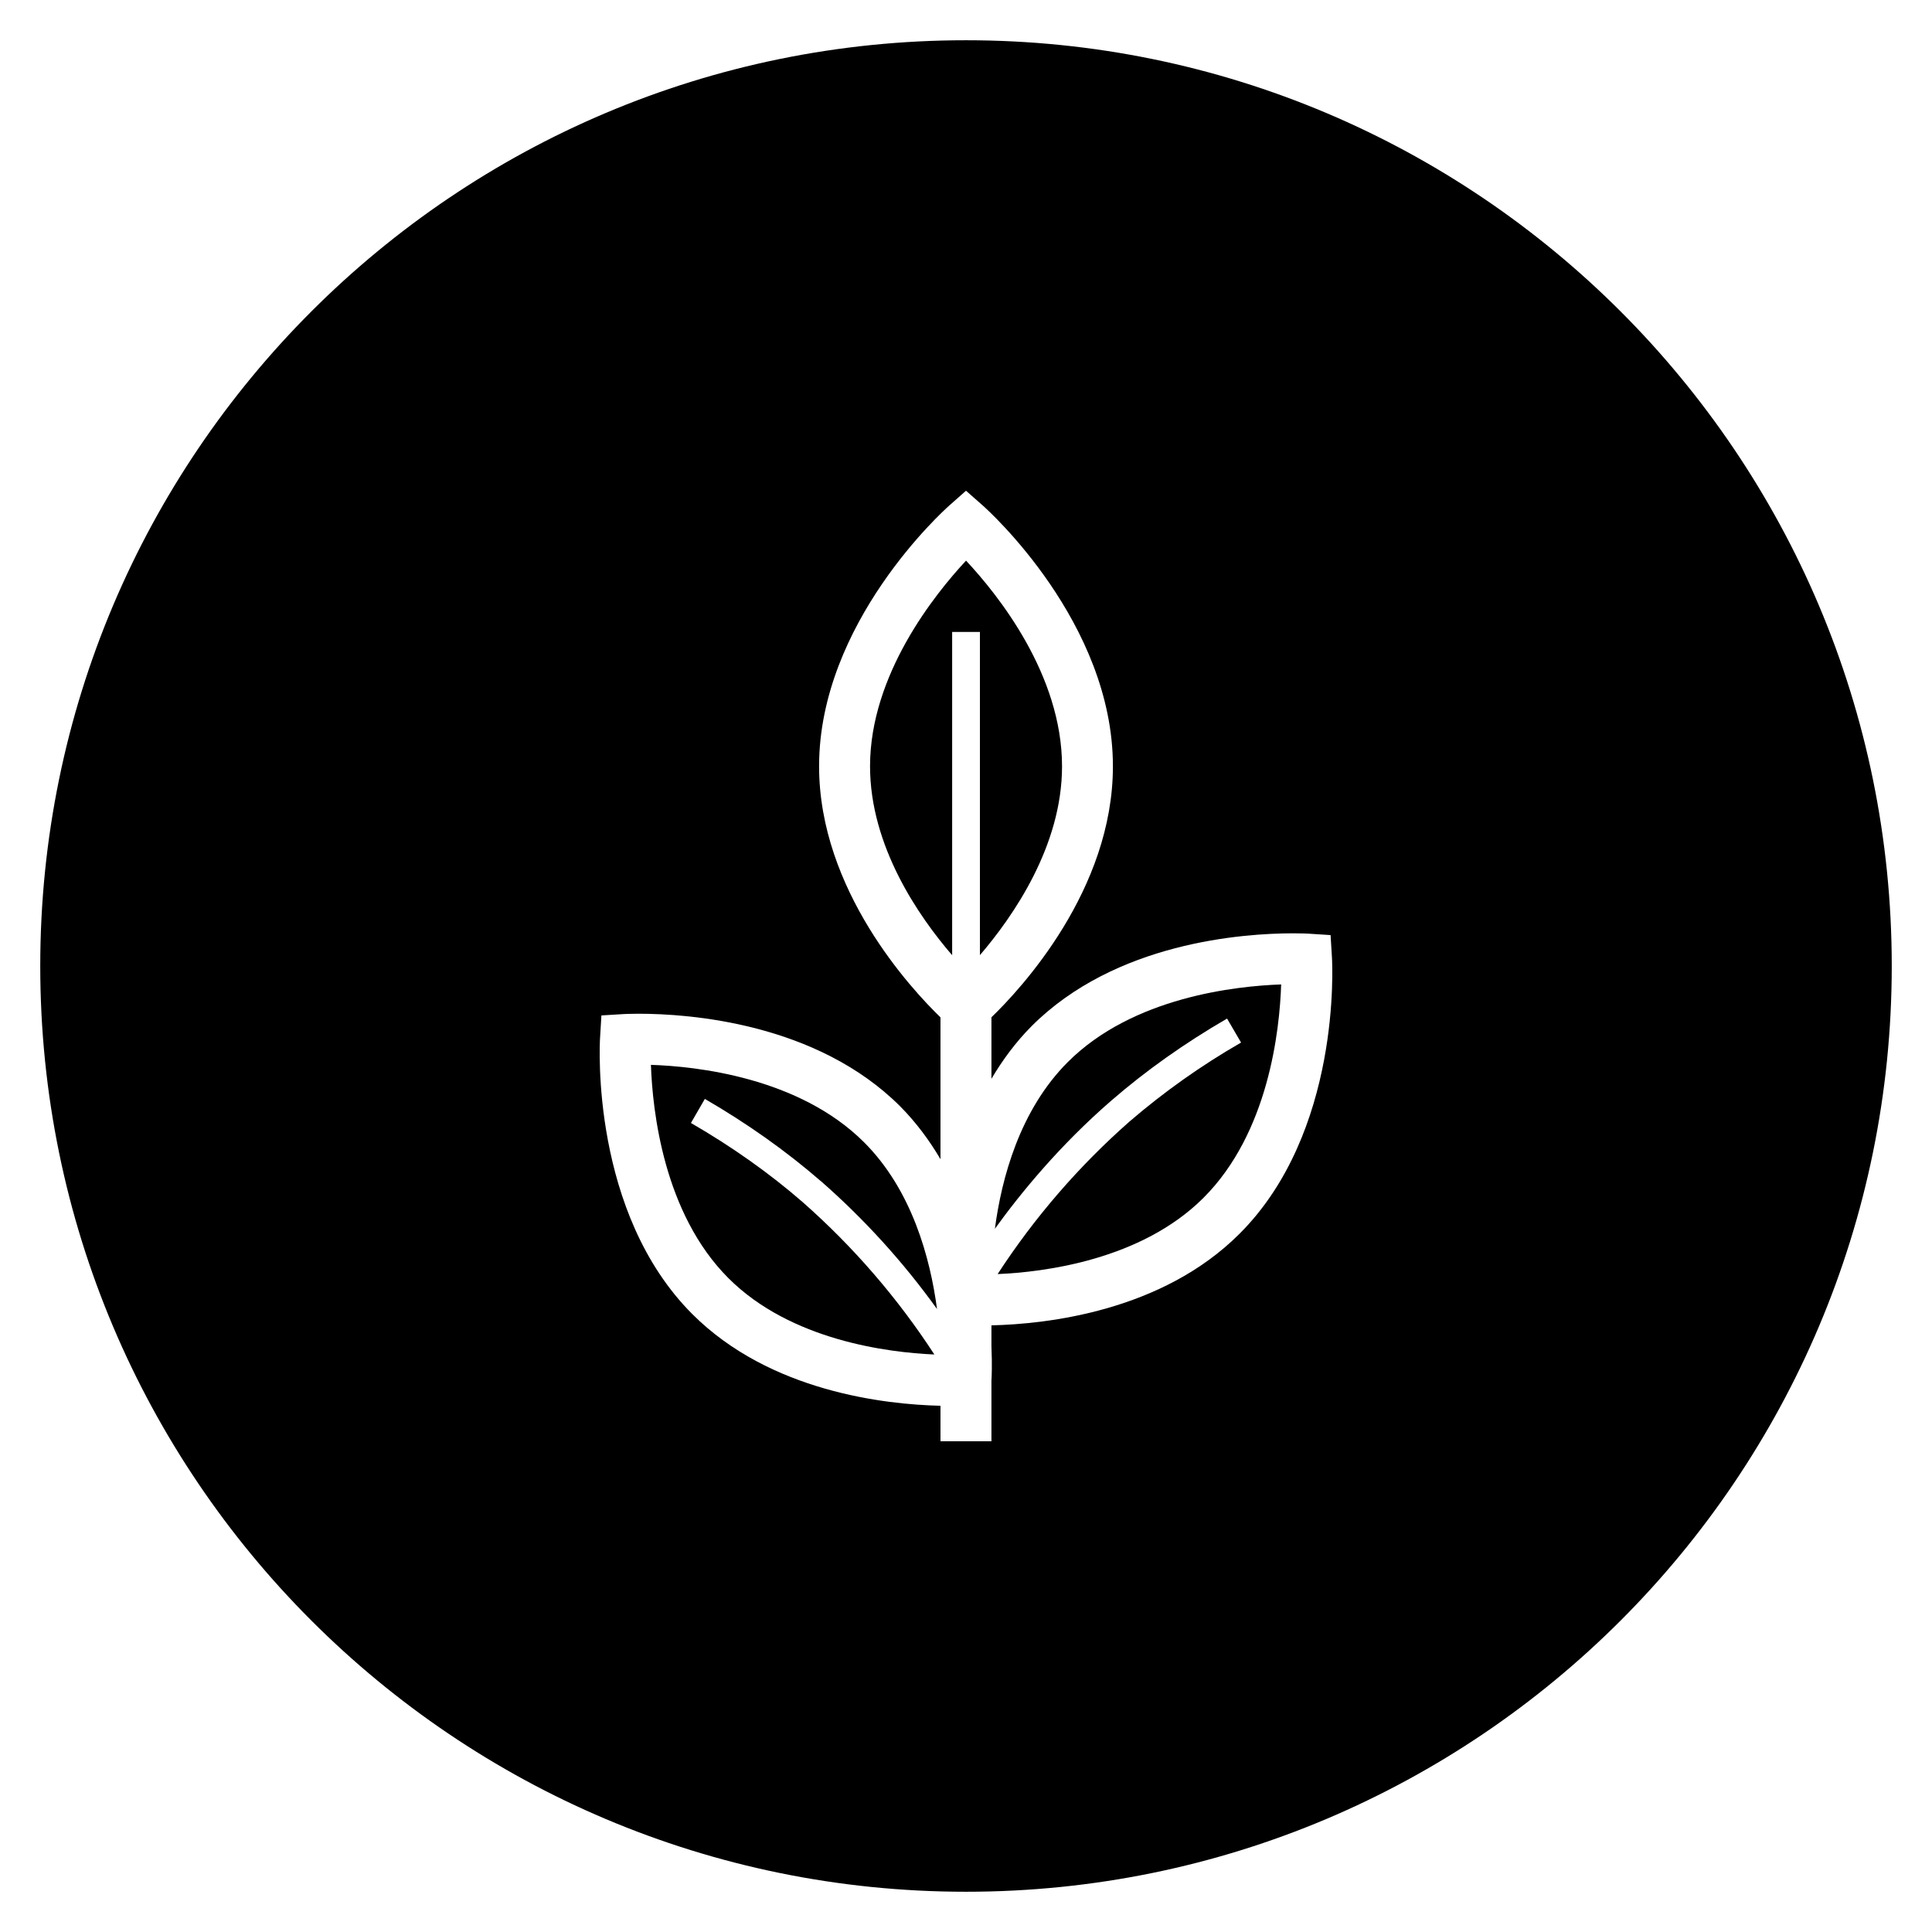
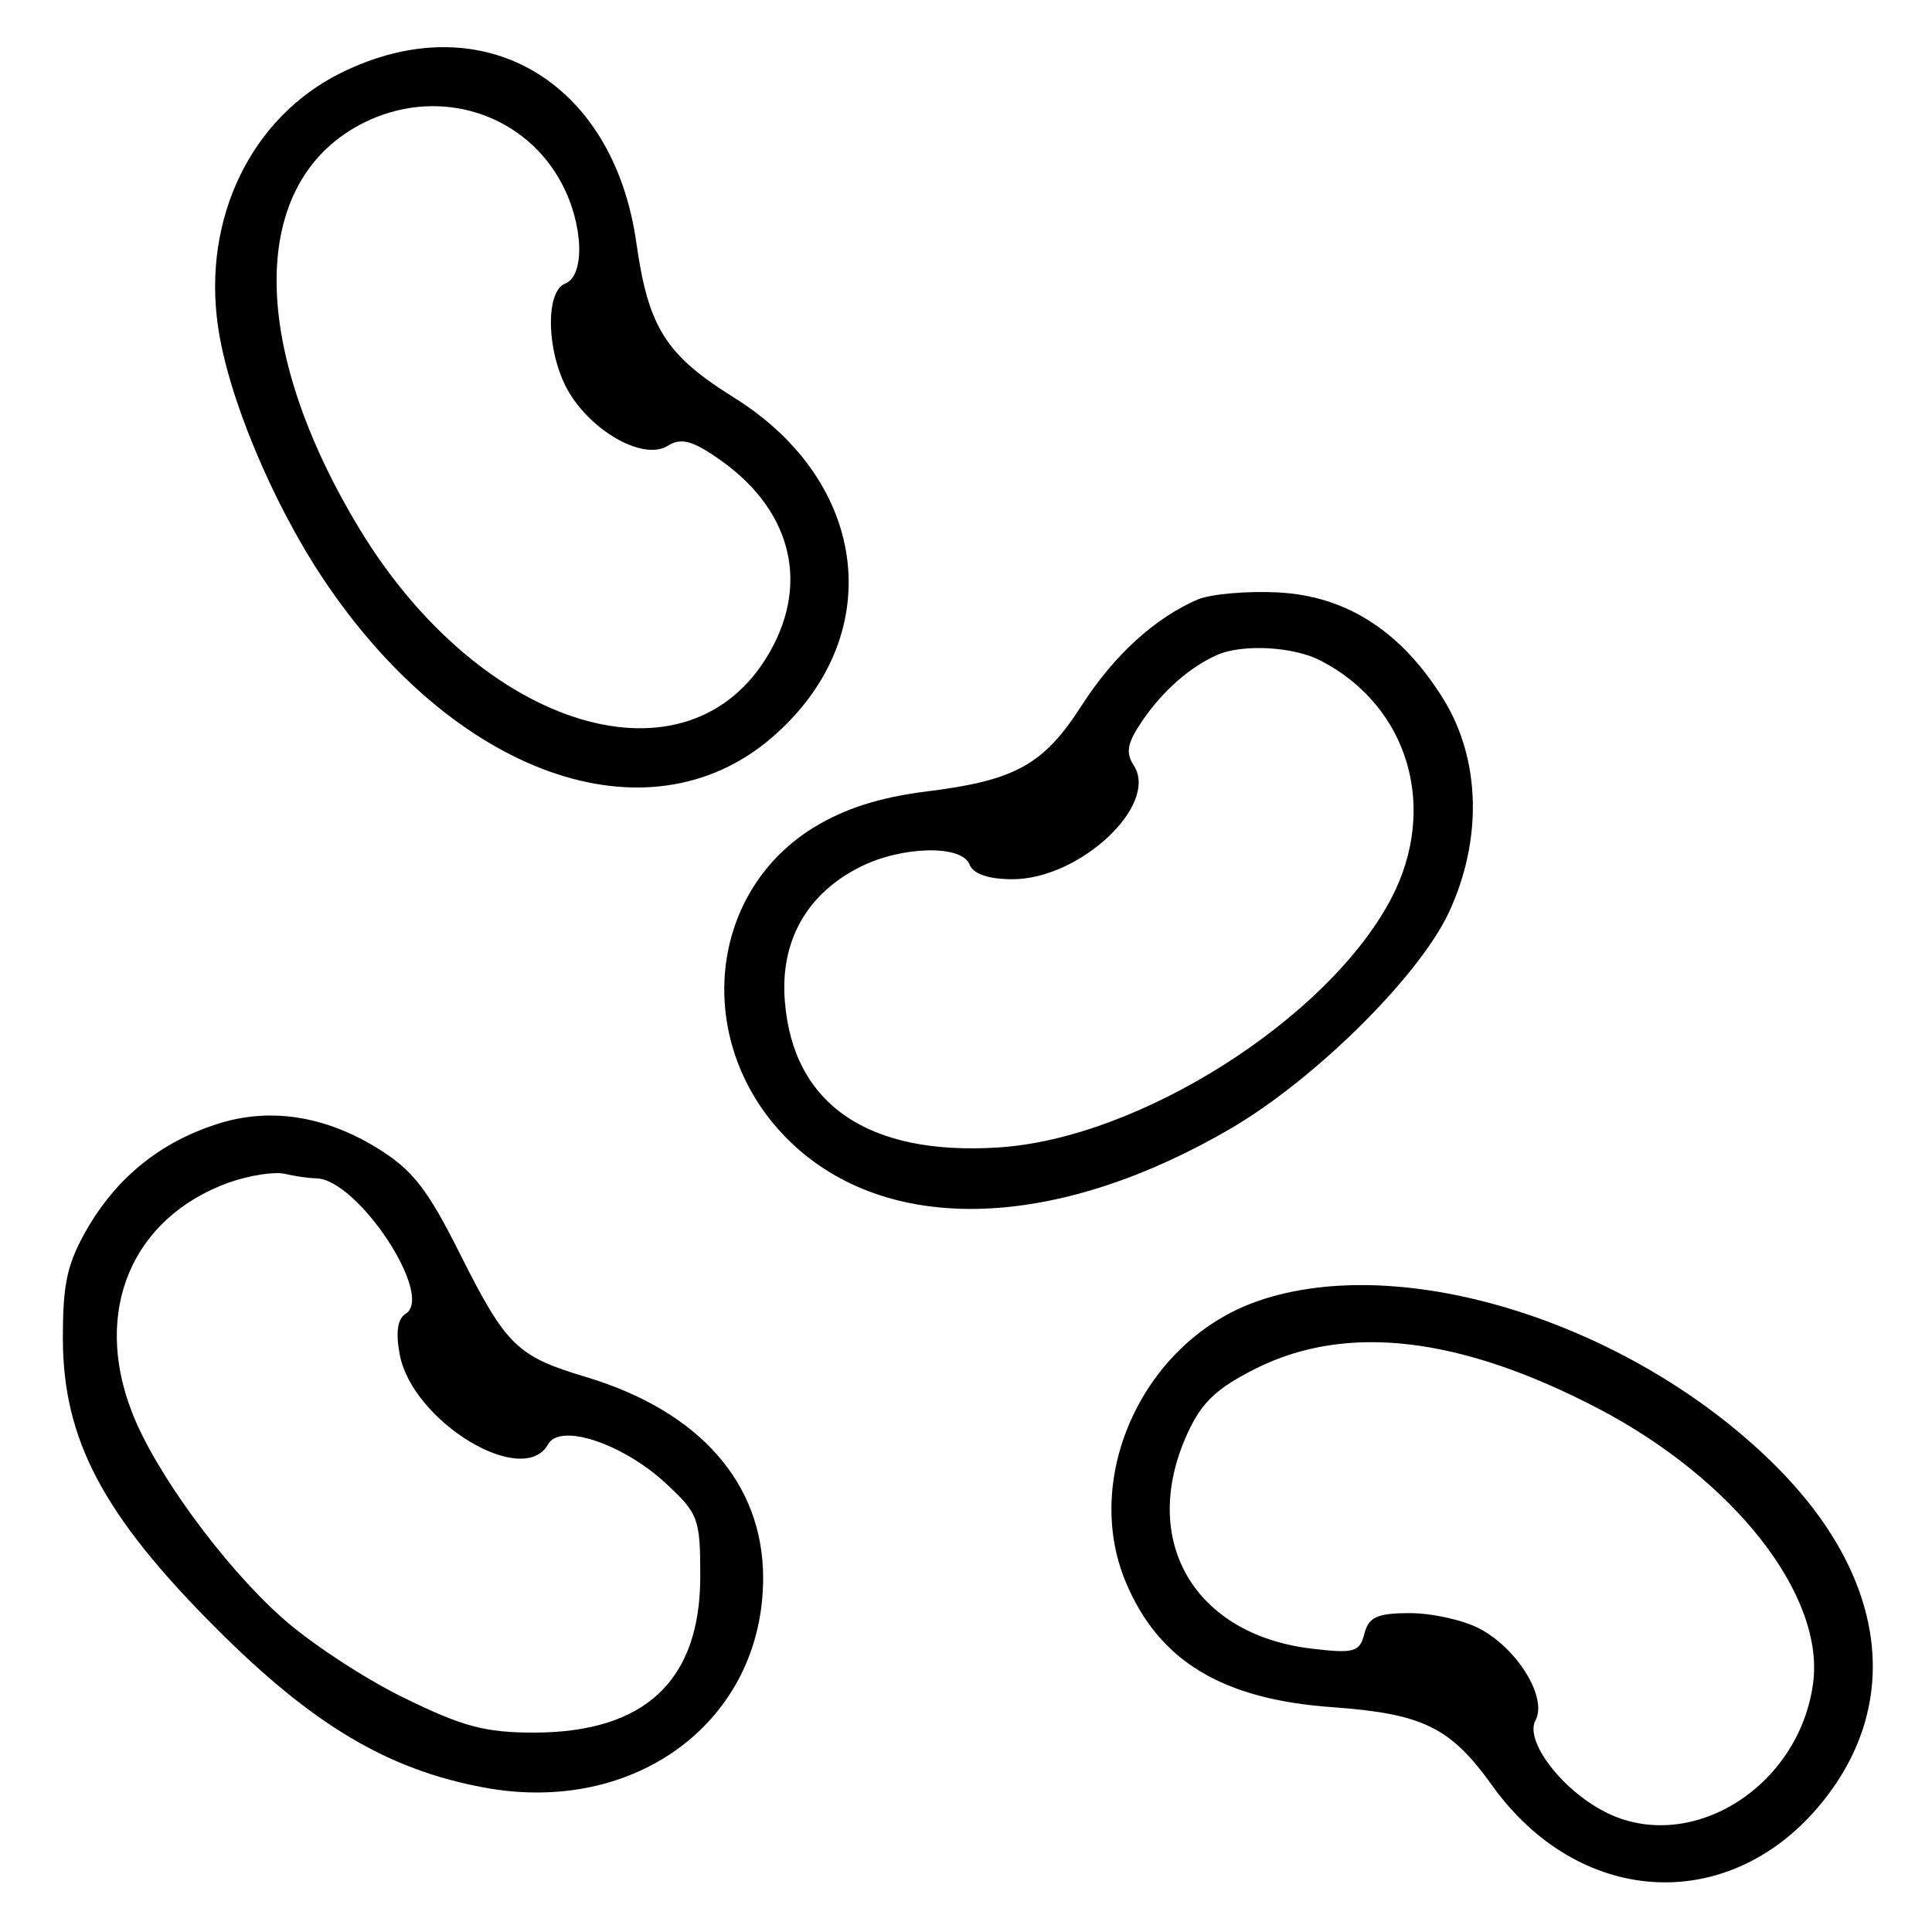
- <svg xmlns="http://www.w3.org/2000/svg" xml:space="preserve" width="24" height="24">
-   <g style="stroke-width:3.478">
-     <path d="M12 .5C5.649.5.5 5.649.5 12S5.649 23.5 12 23.5 23.5 18.351 23.5 12 18.351.5 12 .5zm3.398 14.826c-.964.965-2.395 1.122-3.082 1.138v.257c.01.233.003.389 0 .43v.753h-.633v-.441c-.687-.016-2.117-.174-3.082-1.138-1.262-1.262-1.152-3.343-1.147-3.431l.017-.28.28-.017s.066-.004.18-.004c.632 0 2.212.112 3.252 1.151.2.202.364.425.5.656v-1.762c-.362-.351-1.508-1.58-1.508-3.119 0-1.785 1.55-3.179 1.615-3.237l.21-.186.21.185c.066.059 1.615 1.453 1.615 3.238 0 1.538-1.146 2.768-1.509 3.118v.764c.137-.231.3-.454.501-.656 1.04-1.039 2.62-1.151 3.251-1.151.115 0 .181.004.181.004l.28.018.017.279c.005.088.115 2.17-1.148 3.431z" style="stroke-width:3.478" />
-     <path d="M12 6.965c-.39.419-1.192 1.417-1.192 2.554 0 .993.605 1.866 1.02 2.347V7.85h.345v4.015c.414-.483 1.02-1.357 1.02-2.345 0-1.143-.801-2.137-1.192-2.555zM10.197 14.672a9.413 9.413 0 0 1 1.443 1.589c-.084-.63-.31-1.475-.905-2.07-.809-.809-2.09-.945-2.649-.963.02.573.158 1.845.963 2.65.775.775 1.985.923 2.558.948a9.231 9.231 0 0 0-1.636-1.893c-.414-.36-.881-.69-1.388-.983l.173-.299c.526.305 1.01.648 1.44 1.021zM12.359 15.264c.327-.453.81-1.04 1.444-1.59.43-.373.914-.716 1.44-1.021l.174.298a9.014 9.014 0 0 0-1.388.983 9.23 9.23 0 0 0-1.636 1.893c.573-.024 1.783-.173 2.558-.948.808-.808.945-2.078.964-2.65-.559.02-1.841.155-2.65.964-.597.597-.823 1.442-.906 2.071z" style="stroke-width:3.478" />
+ <svg xmlns="http://www.w3.org/2000/svg" width="24px" height="24px" viewBox="0 0 24 24" version="1.1">
+   <g id="surface1">
+     <path style=" stroke:none;fill-rule:evenodd;fill:rgb(0%,0%,0%);fill-opacity:1;" d="M 4.227 0.91 C 3.121 1.461 2.516 2.711 2.707 4.047 C 2.828 4.914 3.379 6.234 4.008 7.18 C 5.633 9.625 8.043 10.484 9.582 9.168 C 11.027 7.93 10.816 6 9.121 4.941 C 8.27 4.41 8.055 4.07 7.906 3.023 C 7.621 0.984 5.973 0.039 4.227 0.91 M 4.68 1.453 C 3.109 2.082 3.016 4.164 4.457 6.555 C 5.977 9.078 8.57 9.855 9.566 8.094 C 10.066 7.211 9.812 6.297 8.898 5.68 C 8.59 5.469 8.453 5.438 8.293 5.539 C 8.004 5.719 7.379 5.383 7.074 4.883 C 6.793 4.422 6.762 3.625 7.02 3.523 C 7.27 3.426 7.25 2.789 6.977 2.277 C 6.539 1.453 5.562 1.105 4.68 1.453 M 14.883 7.445 C 14.352 7.672 13.84 8.137 13.441 8.758 C 12.965 9.5 12.617 9.695 11.508 9.832 C 10.918 9.906 10.488 10.047 10.105 10.281 C 8.699 11.152 8.617 13.16 9.941 14.297 C 11.176 15.352 13.199 15.242 15.301 14.012 C 16.344 13.398 17.621 12.133 17.996 11.34 C 18.418 10.438 18.395 9.434 17.93 8.684 C 17.41 7.844 16.727 7.402 15.871 7.359 C 15.492 7.34 15.047 7.379 14.883 7.445 M 15.117 8.137 C 14.785 8.285 14.453 8.574 14.199 8.941 C 14.004 9.227 13.977 9.344 14.086 9.512 C 14.398 10 13.414 10.922 12.578 10.922 C 12.273 10.922 12.09 10.855 12.043 10.738 C 11.949 10.492 11.203 10.508 10.684 10.77 C 10.02 11.102 9.688 11.695 9.75 12.441 C 9.852 13.719 10.785 14.359 12.402 14.254 C 14.152 14.145 16.496 12.656 17.281 11.164 C 17.871 10.039 17.5 8.777 16.414 8.211 C 16.078 8.031 15.434 7.996 15.117 8.137 M 2.691 13.965 C 2 14.188 1.469 14.613 1.098 15.238 C 0.836 15.688 0.781 15.926 0.781 16.621 C 0.781 17.879 1.277 18.82 2.688 20.23 C 3.883 21.426 4.812 21.98 6 22.203 C 7.895 22.562 9.48 21.375 9.48 19.602 C 9.48 18.426 8.688 17.527 7.277 17.105 C 6.422 16.848 6.289 16.719 5.719 15.586 C 5.309 14.766 5.125 14.531 4.68 14.258 C 4.02 13.855 3.34 13.754 2.691 13.965 M 2.84 14.691 C 1.637 15.129 1.148 16.285 1.641 17.547 C 1.922 18.277 2.766 19.434 3.488 20.082 C 3.828 20.391 4.508 20.84 5 21.082 C 5.746 21.449 6.023 21.523 6.637 21.523 C 8.016 21.52 8.699 20.875 8.699 19.582 C 8.699 18.859 8.676 18.801 8.262 18.418 C 7.723 17.926 6.957 17.676 6.809 17.941 C 6.5 18.496 5.121 17.66 4.965 16.824 C 4.914 16.551 4.938 16.383 5.039 16.32 C 5.402 16.098 4.441 14.645 3.926 14.637 C 3.844 14.637 3.672 14.613 3.539 14.582 C 3.406 14.551 3.094 14.602 2.84 14.691 M 15.609 16.168 C 14.215 16.66 13.434 18.332 13.984 19.652 C 14.395 20.633 15.18 21.109 16.547 21.207 C 17.676 21.289 18.016 21.453 18.539 22.184 C 19.605 23.668 21.434 23.793 22.578 22.457 C 23.641 21.215 23.461 19.637 22.098 18.25 C 20.332 16.457 17.43 15.523 15.609 16.168 M 15.609 16.996 C 15.109 17.246 14.926 17.422 14.75 17.809 C 14.148 19.129 14.828 20.305 16.293 20.48 C 16.824 20.543 16.891 20.523 16.949 20.293 C 17.004 20.086 17.109 20.039 17.516 20.039 C 17.789 20.039 18.172 20.125 18.371 20.227 C 18.848 20.473 19.227 21.09 19.074 21.371 C 18.938 21.625 19.395 22.227 19.93 22.504 C 20.984 23.051 22.348 22.211 22.523 20.91 C 22.668 19.82 21.547 18.383 19.852 17.496 C 18.137 16.602 16.734 16.438 15.609 16.996 " />
  </g>
</svg>
